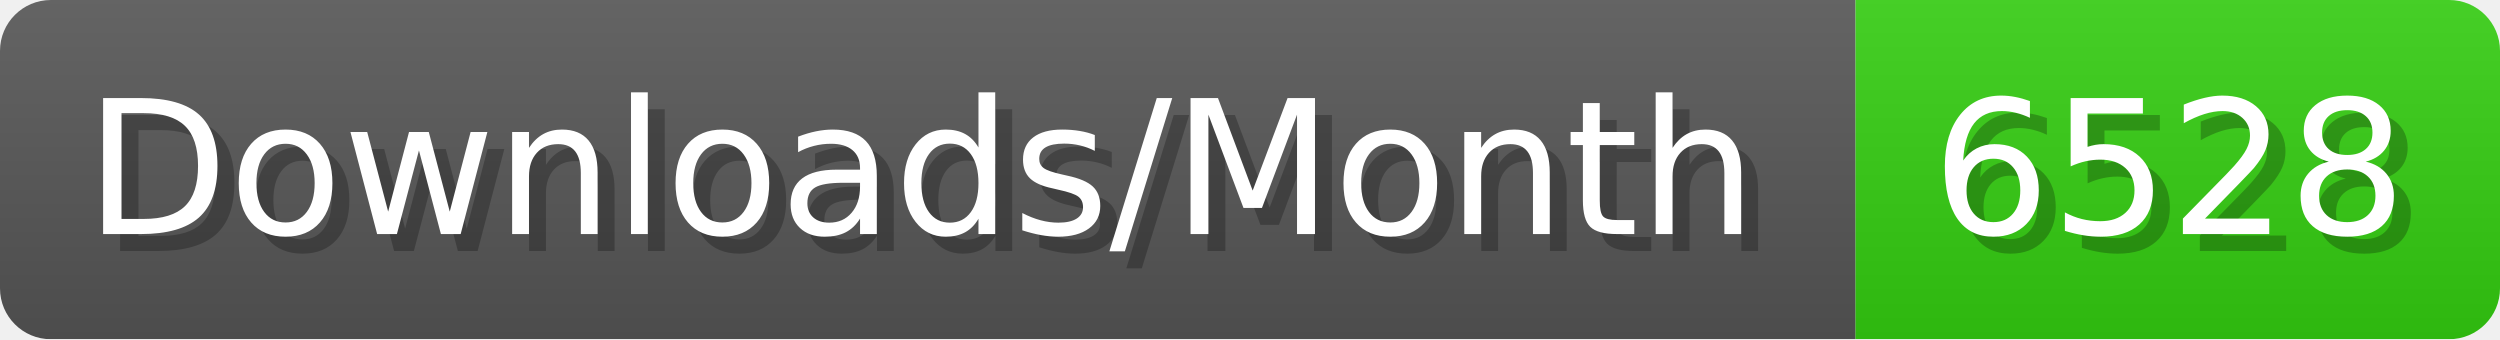
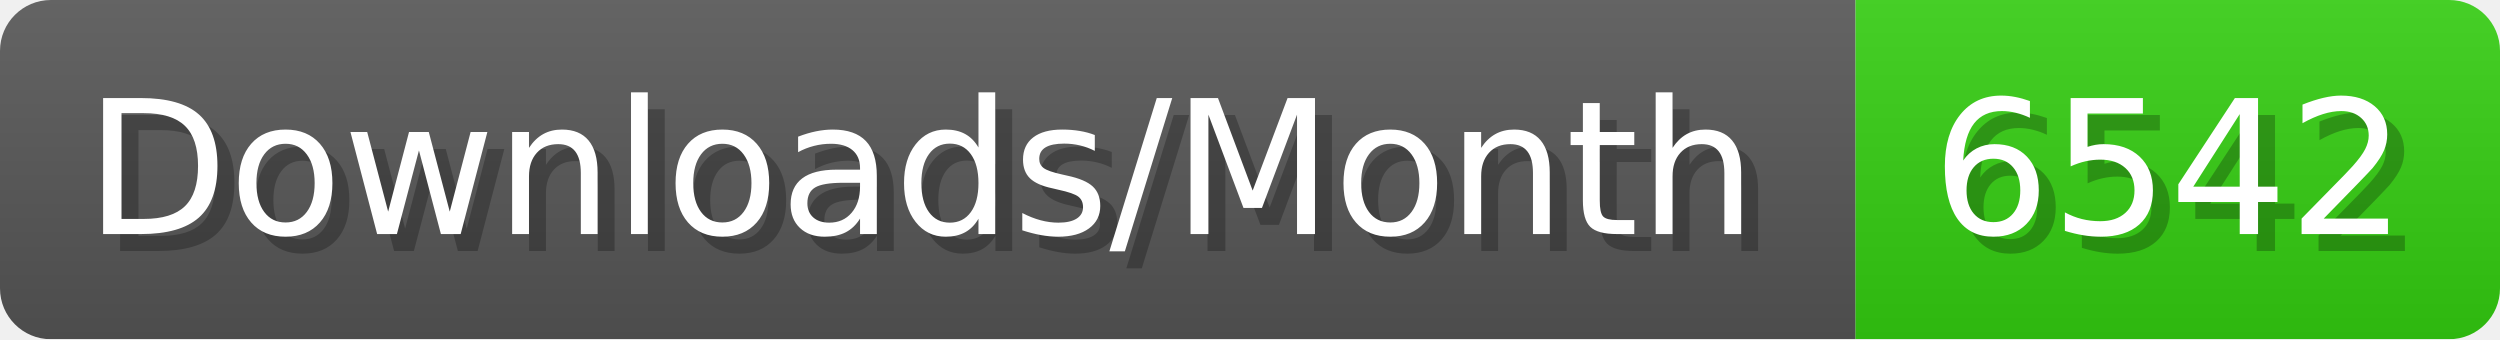
- <svg xmlns="http://www.w3.org/2000/svg" width="147.4" height="20" viewBox="0 0 1474 200" role="img" aria-label="Downloads/Month: 6528">
+ <svg xmlns="http://www.w3.org/2000/svg" width="147.4" height="20" viewBox="0 0 1474 200" role="img" aria-label="Downloads/Month: 6542">
  <linearGradient id="YlXUI" x2="0" y2="100%">
    <stop offset="0" stop-opacity=".1" stop-color="#EEE" />
    <stop offset="1" stop-opacity=".1" />
  </linearGradient>
  <mask id="JHhop">
    <rect width="1474" height="200" rx="30" fill="#FFF" />
  </mask>
  <g mask="url(#JHhop)">
    <rect width="1094" height="200" fill="#555" />
    <rect width="380" height="200" fill="#3C1" x="1094" />
    <rect width="1474" height="200" fill="url(#YlXUI)" />
  </g>
  <g aria-hidden="true" fill="#fff" text-anchor="start" font-family="Verdana,DejaVu Sans,sans-serif" font-size="110">
    <text x="60" y="148" textLength="994" fill="#000" opacity="0.25">Downloads/Month</text>
    <text x="50" y="138" textLength="994">Downloads/Month</text>
-     <text x="1149" y="148" textLength="280" fill="#000" opacity="0.25">6528</text>
-     <text x="1139" y="138" textLength="280">6528</text>
+     <text x="1149" y="148" textLength="280" fill="#000" opacity="0.25">6542</text>
+     <text x="1139" y="138" textLength="280">6542</text>
  </g>
</svg>
